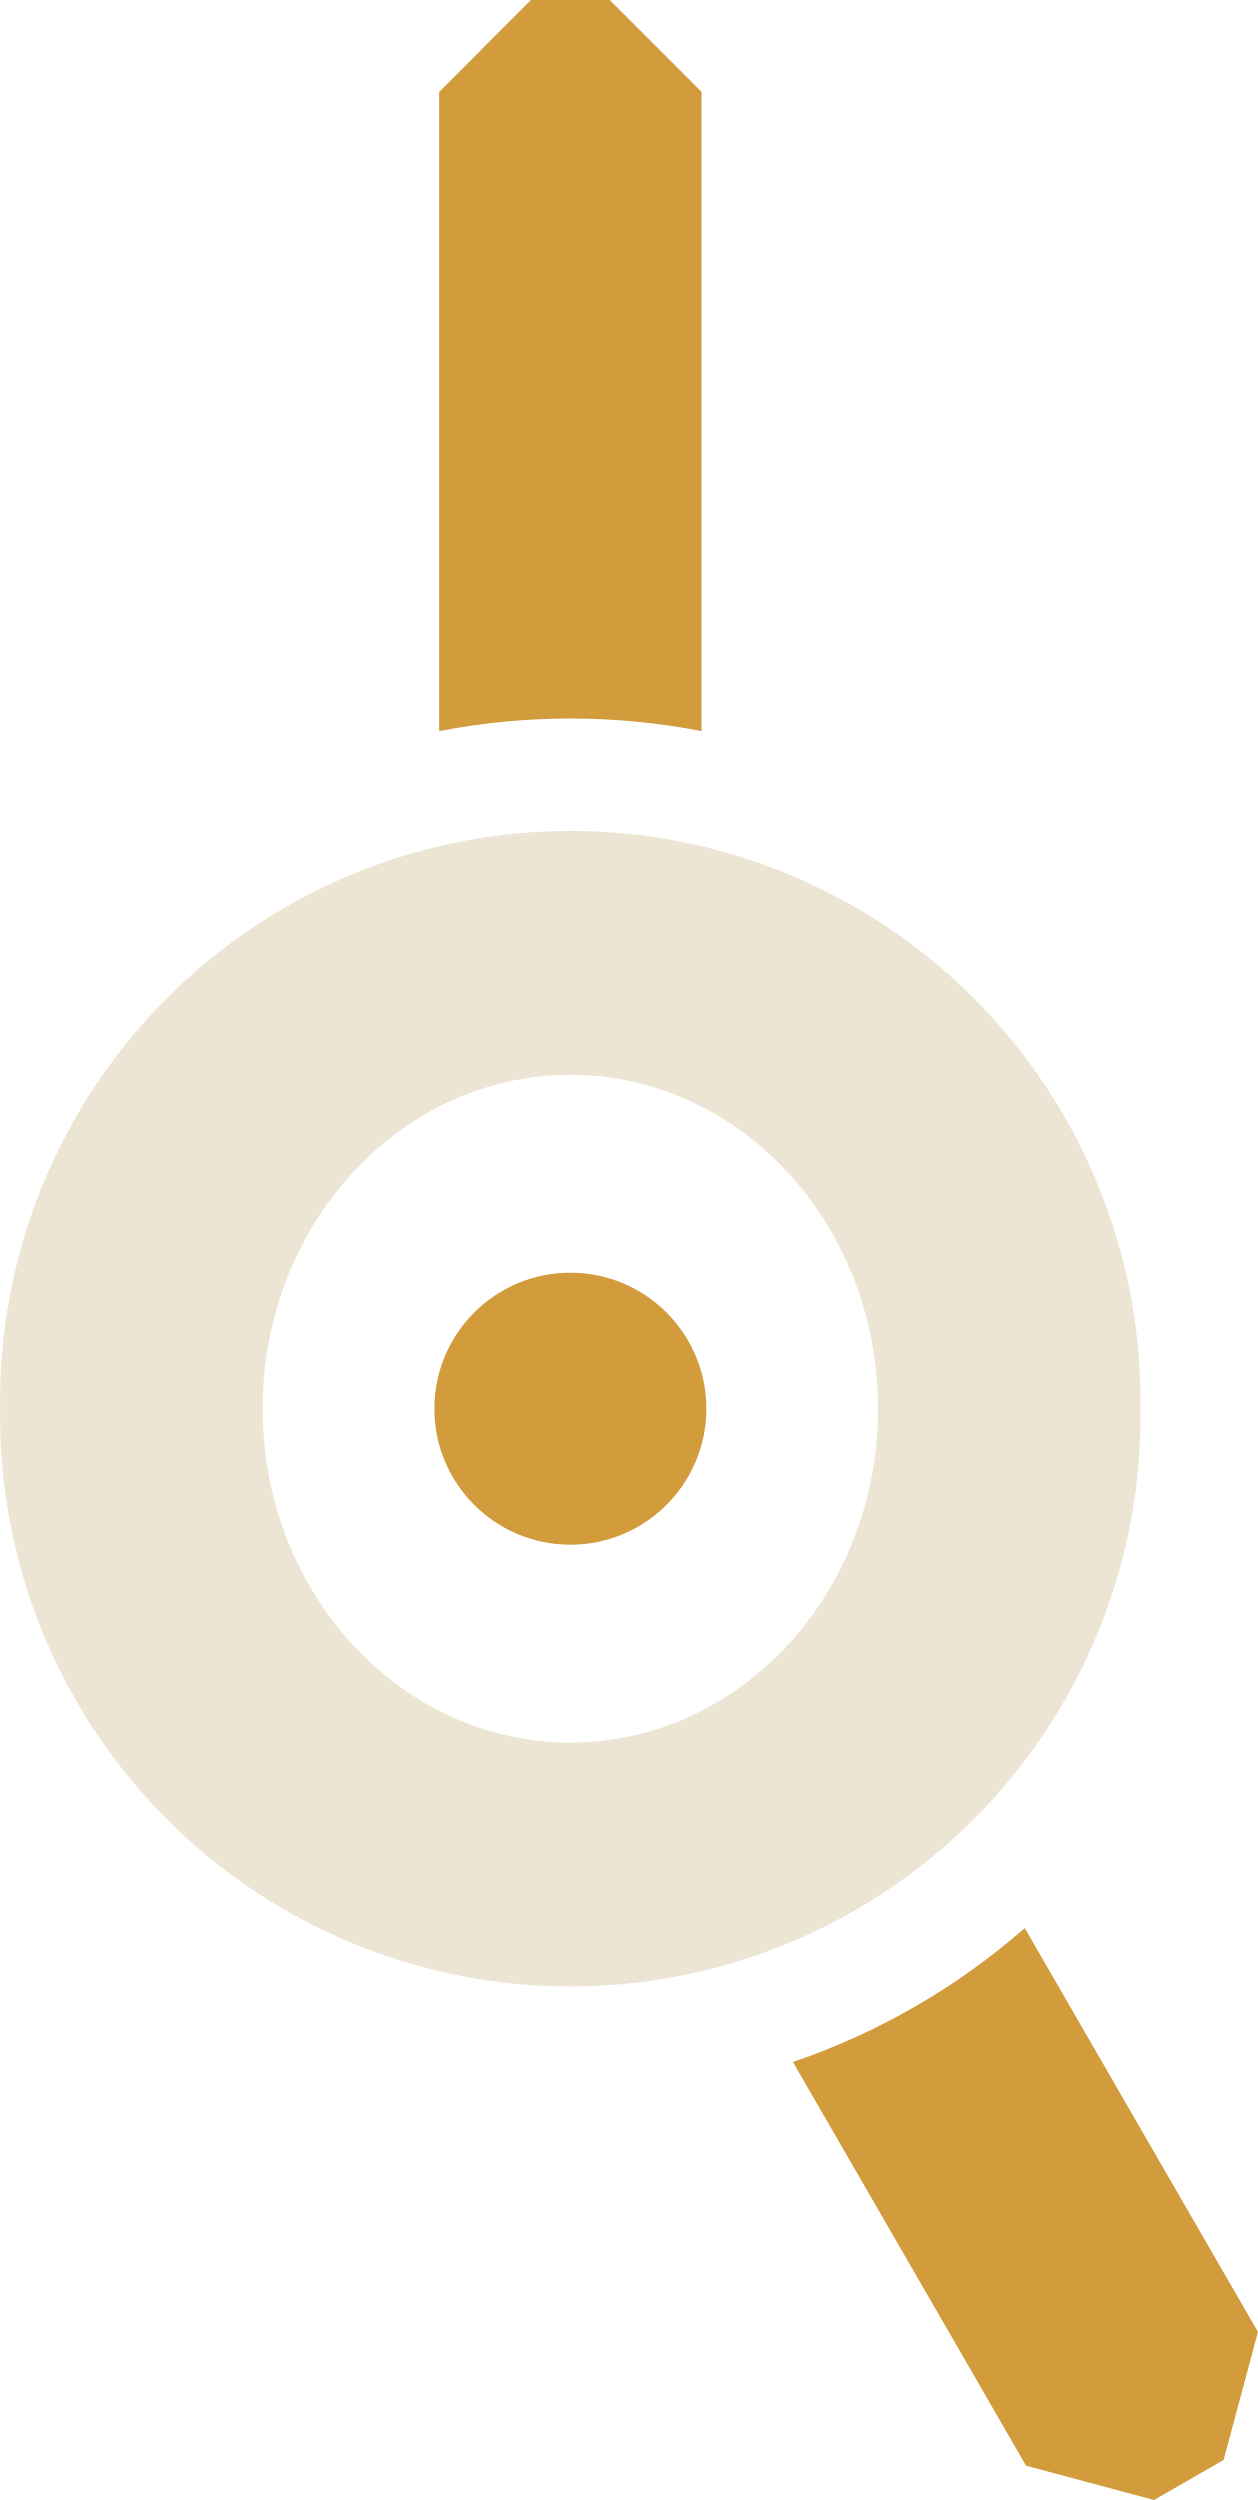
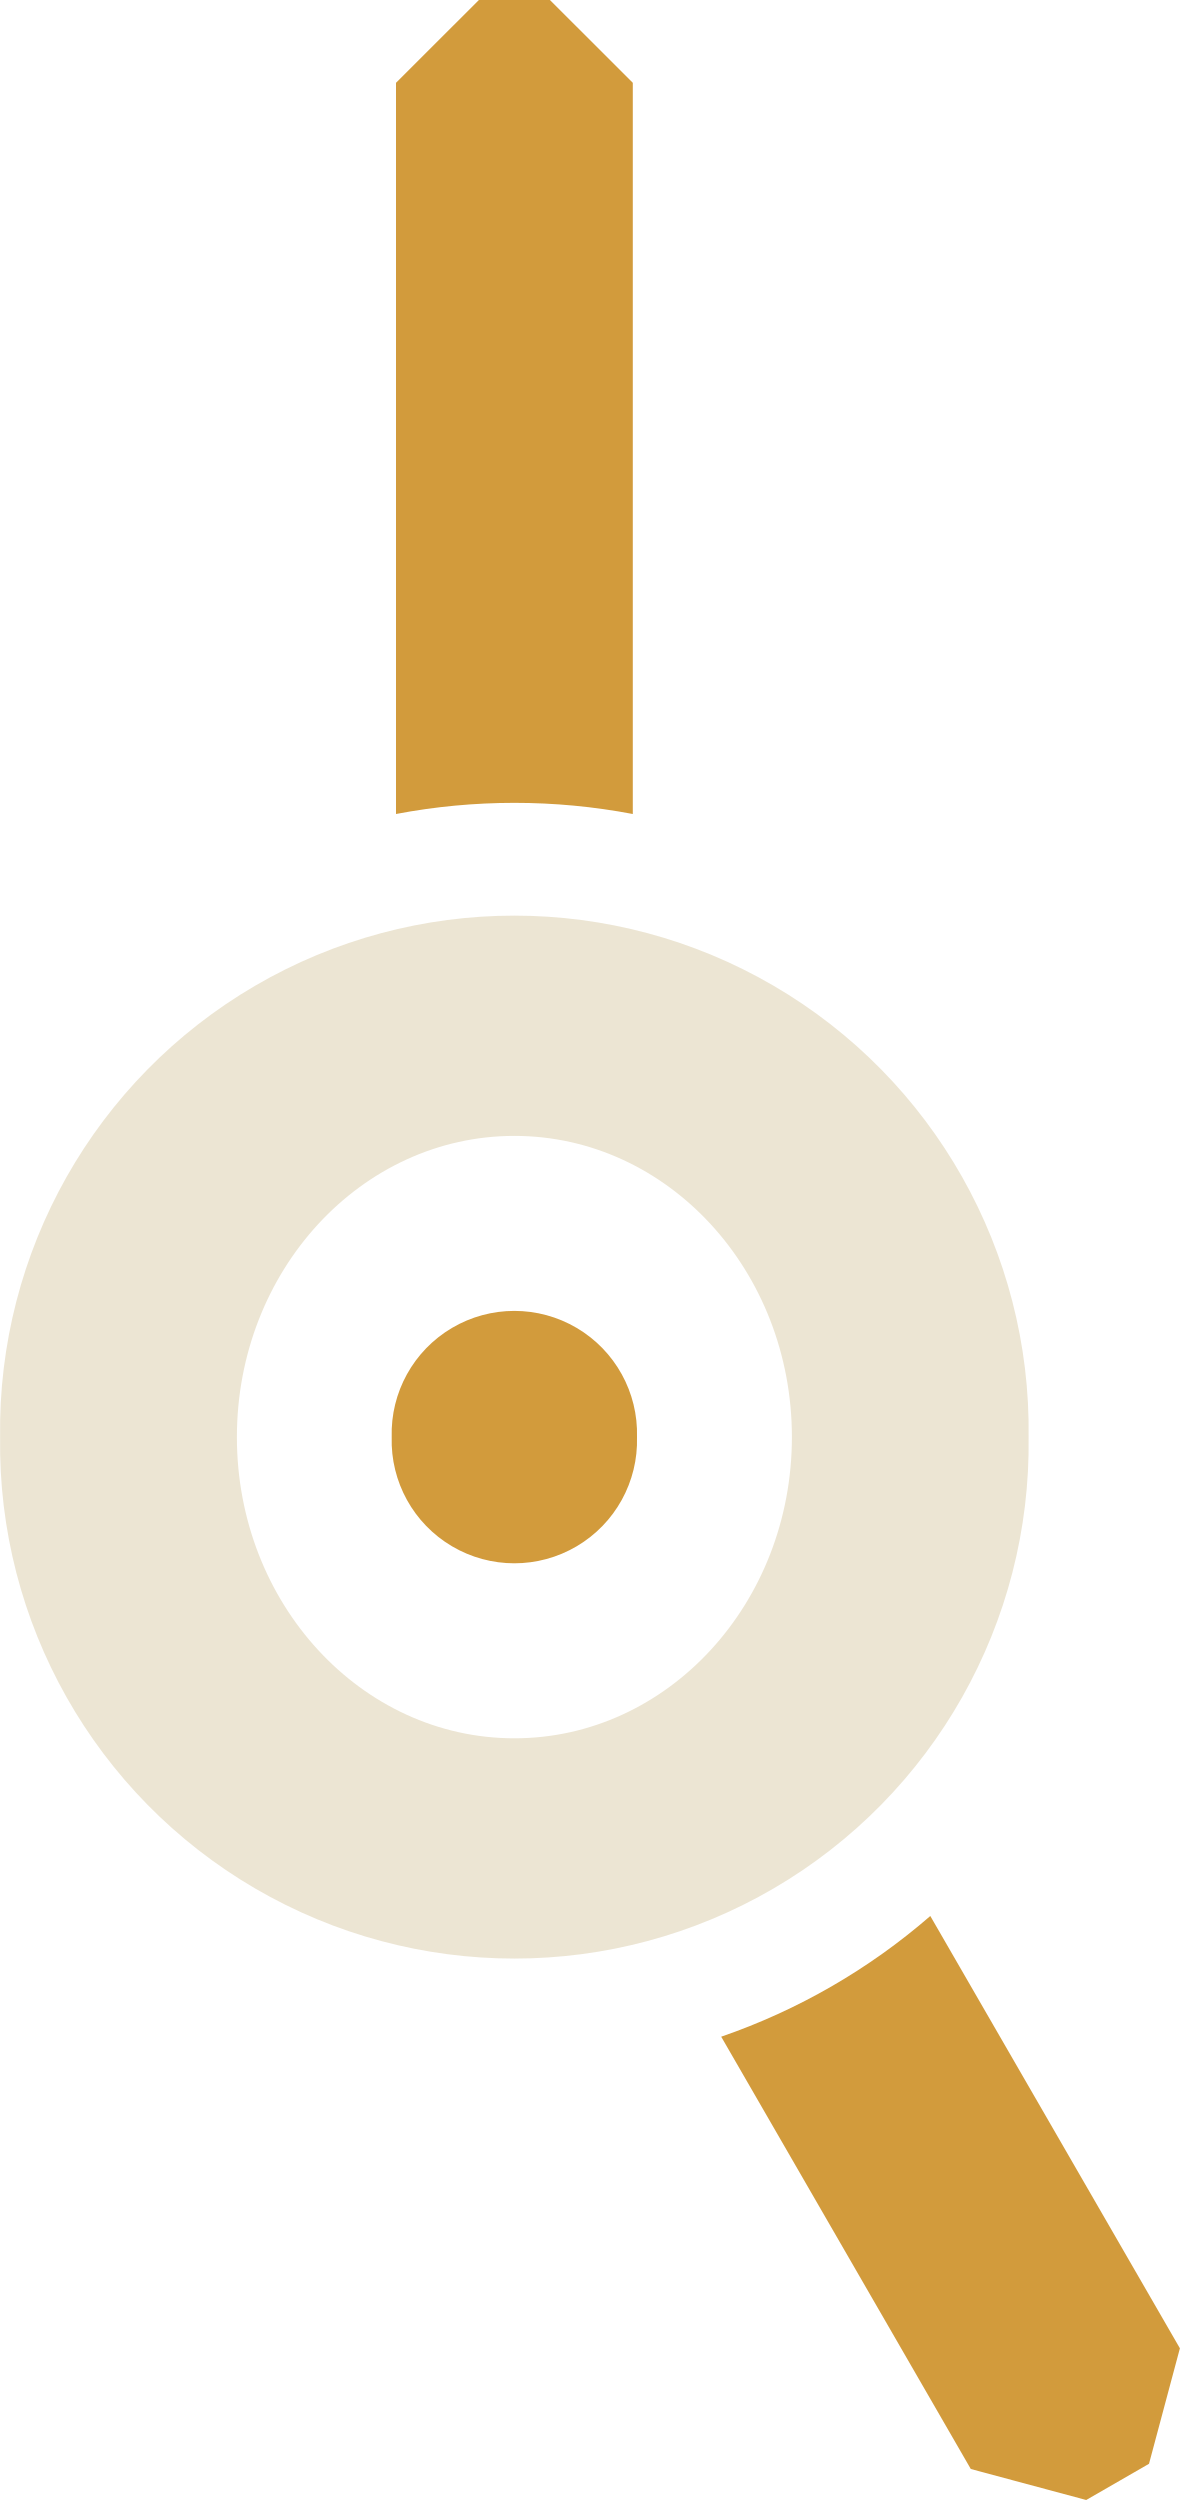
- <svg xmlns="http://www.w3.org/2000/svg" width="12.58mm" height="25.00mm" viewBox="0 0 12.577 25.000">
-   <g transform="translate(5.702 14.087)">
-     <path fill="#ECE5D3" fill-rule="evenodd" d="M-5.702 0 a5.702 5.702 0 1 0 11.403 0 a5.702 5.702 0 1 0 -11.403 0 Z M-3.077 0 a3.077 3.339 0 1 0 6.154 0 a3.077 3.339 0 1 0 -6.154 0 Z" />
-     <path fill="#D29B3C" d="M-1.312 -6.776 L-1.312 -13.168 L-0.394 -14.087 L0.394 -14.087 L1.312 -13.168 L1.312 -6.776 A6.902 6.902 0 0 0 -1.312 -6.776 Z M4.544 5.194 L6.876 9.232 L6.533 10.512 L5.837 10.913 L4.557 10.57 L2.226 6.533 A6.902 6.902 0 0 0 4.544 5.194 Z" />
-     <path fill="#D29B3C" d="M-1.36 0 a1.36 1.36 0 1 0 2.72 0 a1.36 1.36 0 1 0 -2.72 0 Z" />
+ <svg xmlns="http://www.w3.org/2000/svg" width="11.80mm" height="25.00mm" viewBox="0 0 11.798 25.000">
+   <g transform="translate(5.143 14.371)">
+     <path fill="#ECE5D3" fill-rule="evenodd" d="M-5.143 0 a5.143 5.143 0 1 0 10.285 0 a5.143 5.143 0 1 0 -10.285 0 Z M-2.775 0 a2.775 3.012 0 1 0 5.55 0 a2.775 3.012 0 1 0 -5.55 0 Z" />
+     <path fill="#D29B3C" d="M-1.184 -6.231 L-1.184 -13.543 L-0.355 -14.371 L0.355 -14.371 L1.184 -13.543 L1.184 -6.231 A6.343 6.343 0 0 0 -1.184 -6.231 Z M4.159 4.789 L6.655 9.112 L6.346 10.267 L5.718 10.629 L4.564 10.319 L2.068 5.996 A6.343 6.343 0 0 0 4.159 4.789 Z" />
+     <path fill="#D29B3C" d="M-1.227 0 a1.227 1.227 0 1 0 2.453 0 a1.227 1.227 0 1 0 -2.453 0 Z" />
  </g>
</svg>
